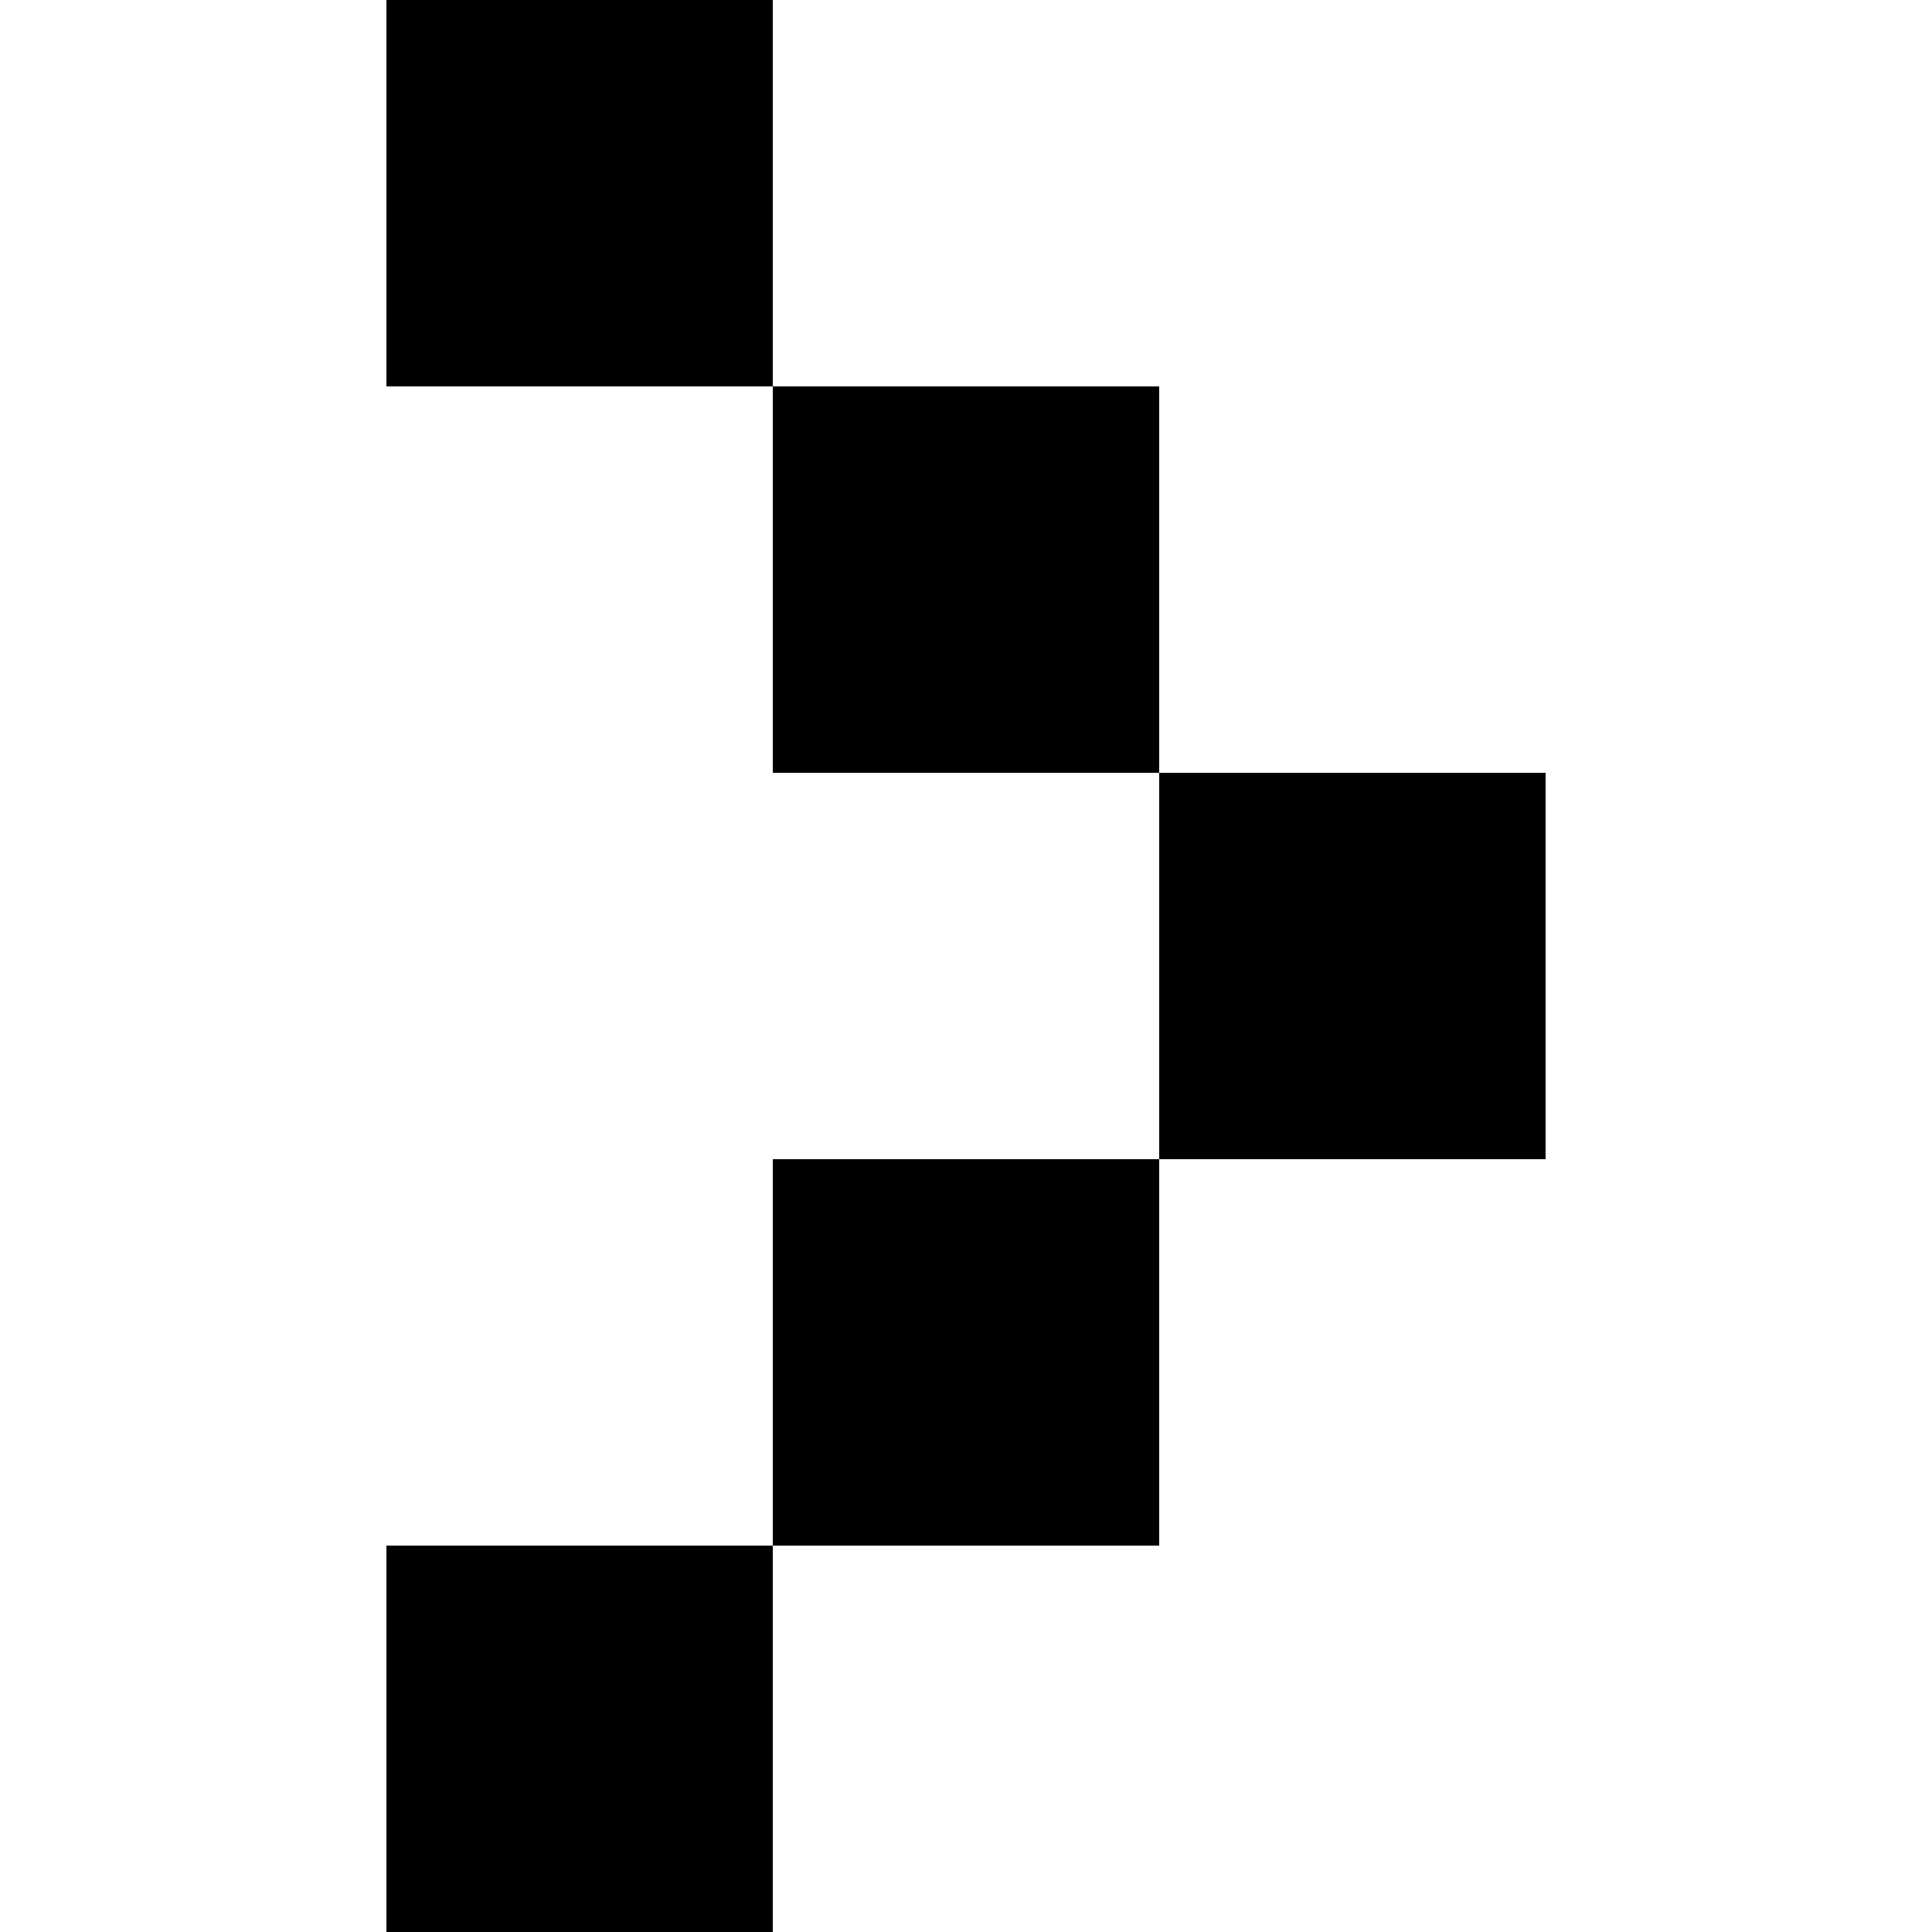
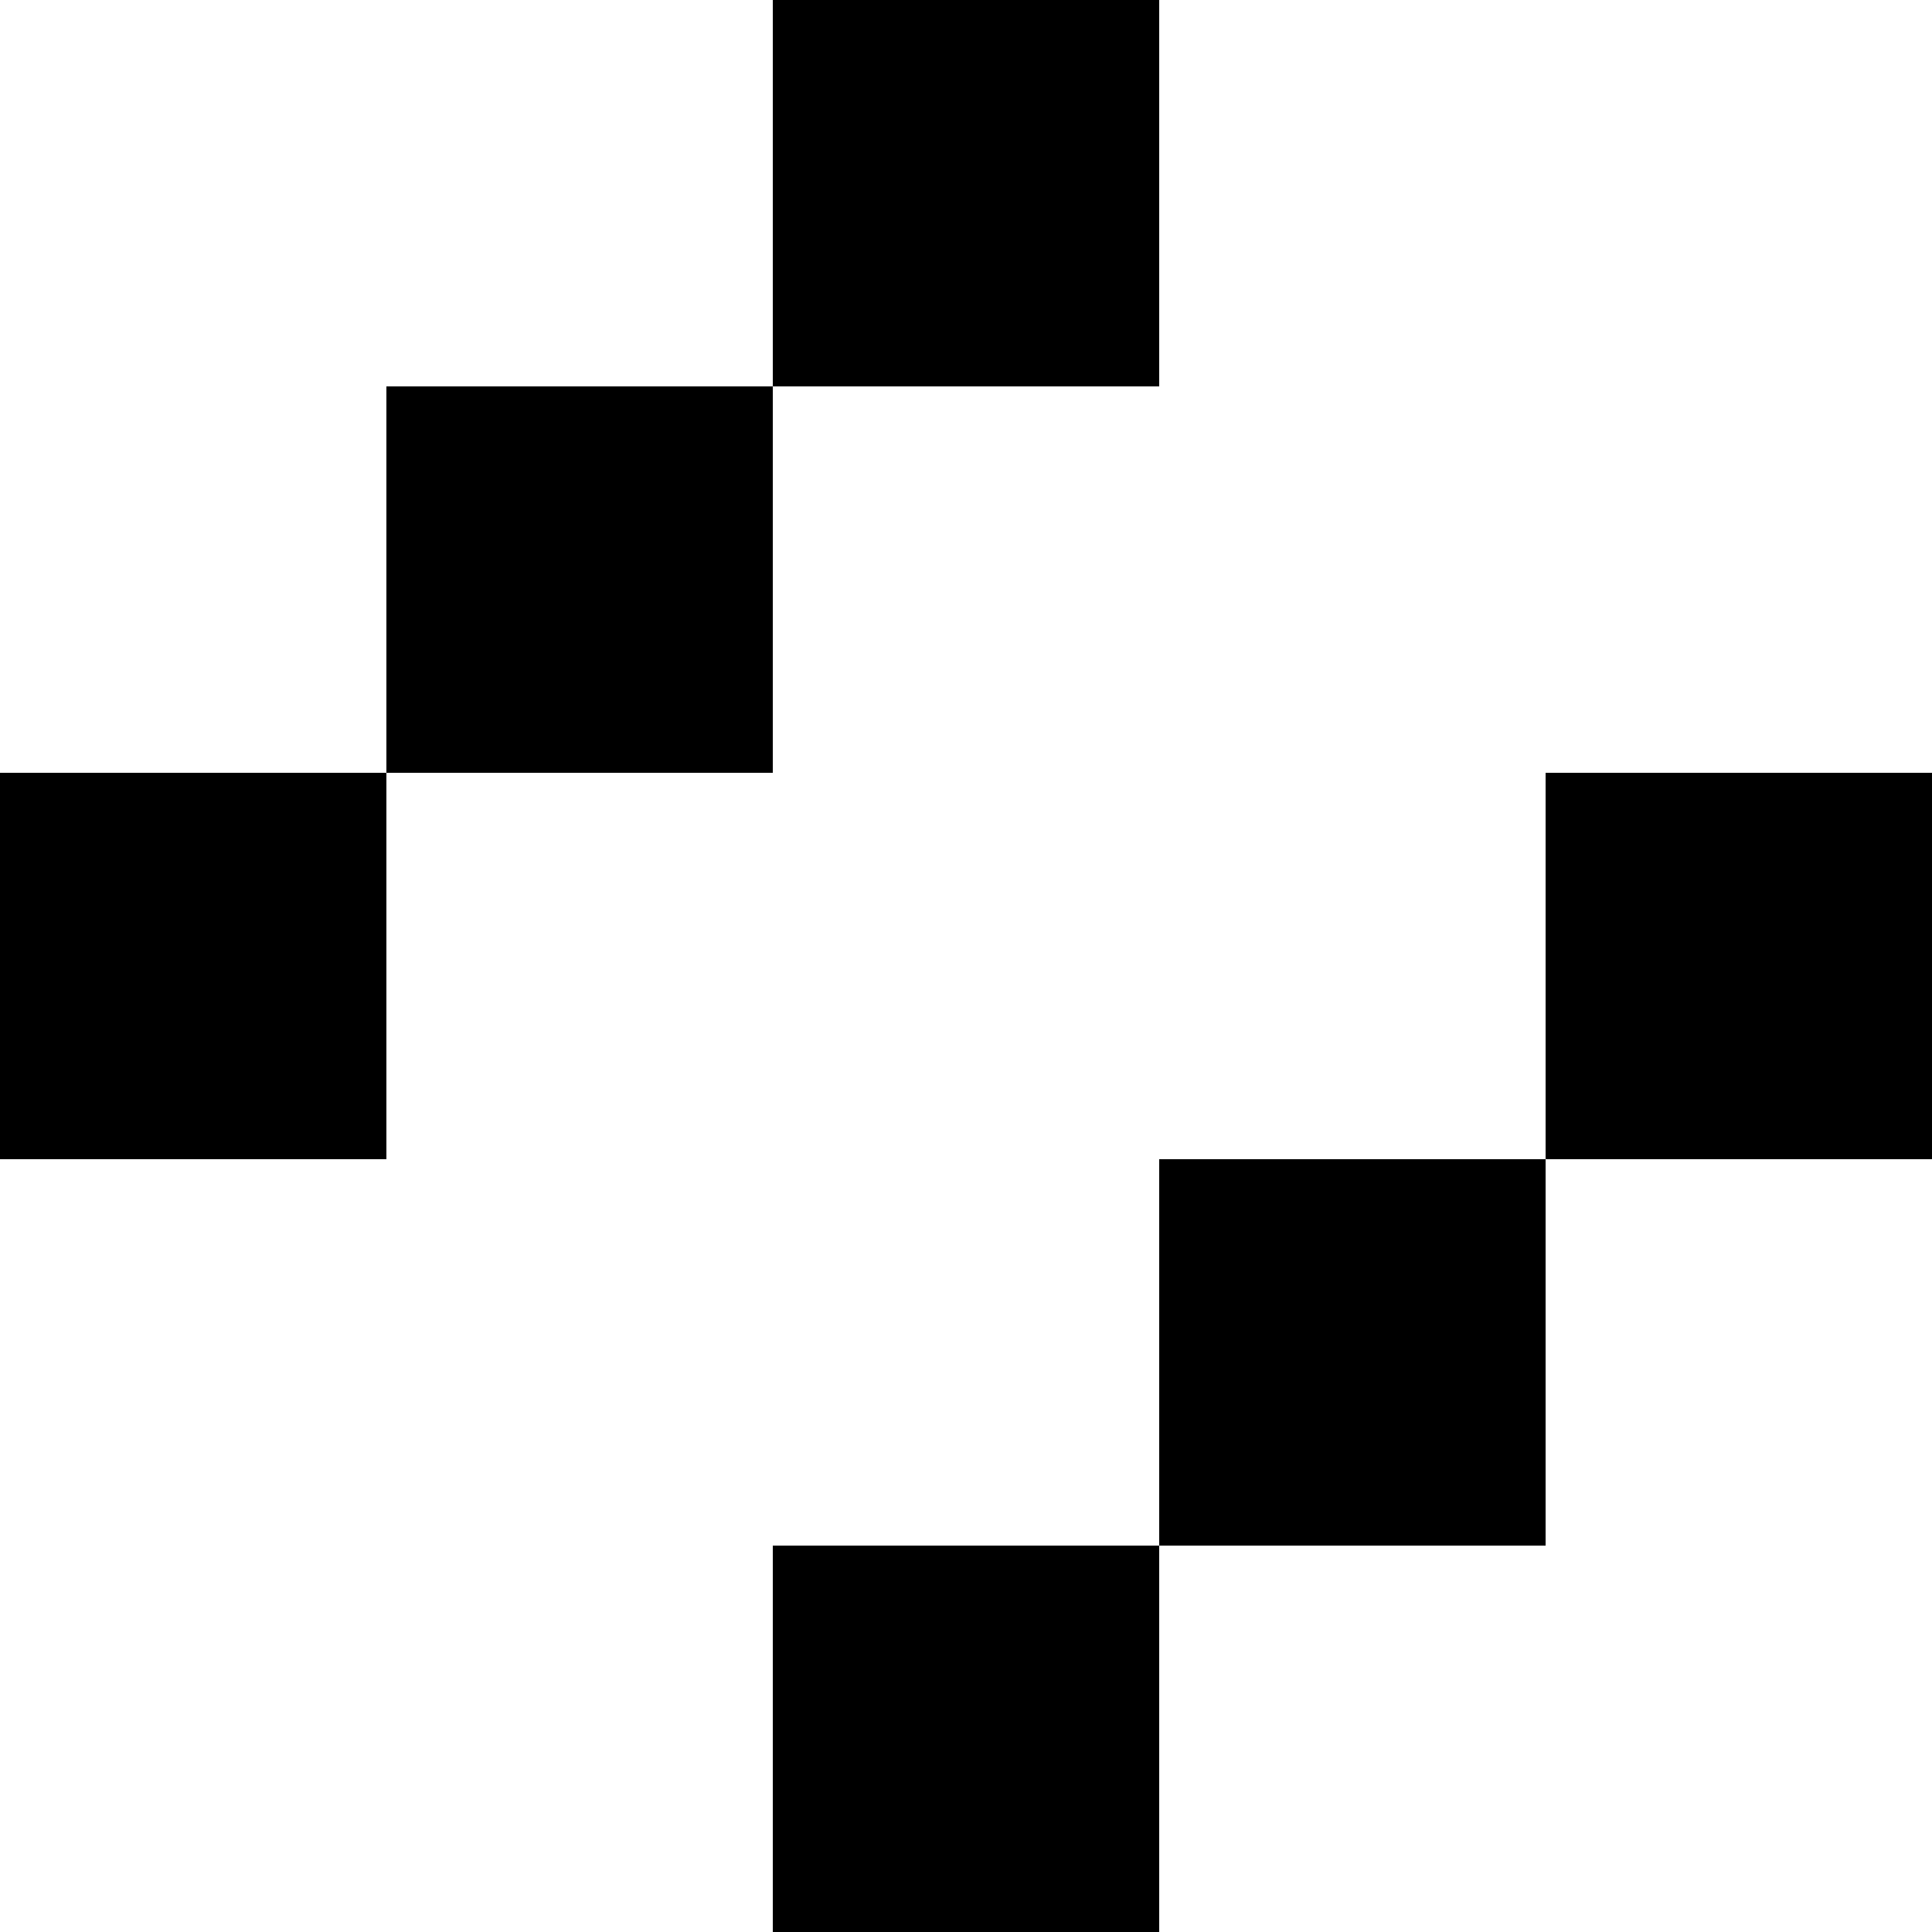
<svg xmlns="http://www.w3.org/2000/svg" width="2048" zoomAndPan="magnify" viewBox="0 0 1536 1536" height="2048" preserveAspectRatio="xMidYMid meet" version="1.0">
  <defs>
-     <clipPath id="c8161bbc15">
-       <path d="M 0.199 1228.801 L 307.398 1228.801 L 307.398 1536 L 0.199 1536 Z M 0.199 1228.801 " clip-rule="nonzero" />
+     <clipPath id="1e3474d978">
+       <path d="M 0 614.398 L 307.199 614.398 L 307.199 921.602 L 0 921.602 Z M 0 614.398 " clip-rule="nonzero" />
    </clipPath>
-     <clipPath id="1efbd7adda">
-       <path d="M 0.199 0.801 L 307.398 0.801 L 307.398 308 L 0.199 308 Z M 0.199 0.801 " clip-rule="nonzero" />
+     <clipPath id="c8a8b638a4">
+       <path d="M 0 0.398 L 307.199 0.398 L 307.199 307.602 L 0 307.602 Z M 0 0.398 " clip-rule="nonzero" />
    </clipPath>
-     <clipPath id="9e6b09f1b4">
+     <clipPath id="6aa06fdec3">
      <rect x="0" width="308" y="0" height="308" />
    </clipPath>
-     <clipPath id="8e6f3bbde8">
-       <path d="M 307.398 921.602 L 614.602 921.602 L 614.602 1228.801 L 307.398 1228.801 Z M 307.398 921.602 " clip-rule="nonzero" />
+     <clipPath id="5cccd9c8a9">
+       <path d="M 307.199 307.199 L 614.398 307.199 L 614.398 614.398 L 307.199 614.398 Z M 307.199 307.199 " clip-rule="nonzero" />
    </clipPath>
-     <clipPath id="dad01e7362">
-       <path d="M 0.398 0.602 L 307.602 0.602 L 307.602 307.801 L 0.398 307.801 Z M 0.398 0.602 " clip-rule="nonzero" />
+     <clipPath id="6045b249ef">
+       <path d="M 0.199 0.199 L 307.398 0.199 L 307.398 307.398 L 0.199 307.398 Z M 0.199 0.199 " clip-rule="nonzero" />
    </clipPath>
-     <clipPath id="cb065a1c50">
+     <clipPath id="1907f244c9">
      <rect x="0" width="308" y="0" height="308" />
    </clipPath>
-     <clipPath id="0998b79f51">
-       <path d="M 614.602 614.398 L 921.801 614.398 L 921.801 921.602 L 614.602 921.602 Z M 614.602 614.398 " clip-rule="nonzero" />
+     <clipPath id="f412c6dabb">
+       <path d="M 614.398 0 L 921.602 0 L 921.602 307.199 L 614.398 307.199 Z M 614.398 0 " clip-rule="nonzero" />
    </clipPath>
-     <clipPath id="5526463a86">
-       <path d="M 0.602 0.398 L 307.801 0.398 L 307.801 307.602 L 0.602 307.602 Z M 0.602 0.398 " clip-rule="nonzero" />
+     <clipPath id="d374f268ed">
+       <path d="M 0.398 0 L 307.602 0 L 307.602 307.199 L 0.398 307.199 Z M 0.398 0 " clip-rule="nonzero" />
    </clipPath>
-     <clipPath id="cc85712d3d">
+     <clipPath id="678da0f667">
      <rect x="0" width="308" y="0" height="308" />
    </clipPath>
-     <clipPath id="24788ebfdd">
-       <path d="M 307.398 307.199 L 614.602 307.199 L 614.602 614.398 L 307.398 614.398 Z M 307.398 307.199 " clip-rule="nonzero" />
+     <clipPath id="eb58412baa">
+       <path d="M 921.602 921.602 L 1228.801 921.602 L 1228.801 1228.801 L 921.602 1228.801 Z M 921.602 921.602 " clip-rule="nonzero" />
    </clipPath>
-     <clipPath id="7e8ef6b37a">
-       <path d="M 0.398 0.199 L 307.602 0.199 L 307.602 307.398 L 0.398 307.398 Z M 0.398 0.199 " clip-rule="nonzero" />
+     <clipPath id="f98b80aed8">
+       <path d="M 0.602 0.602 L 307.801 0.602 L 307.801 307.801 L 0.602 307.801 Z M 0.602 0.602 " clip-rule="nonzero" />
    </clipPath>
-     <clipPath id="c090eb1acf">
+     <clipPath id="2cc7332929">
      <rect x="0" width="308" y="0" height="308" />
    </clipPath>
-     <clipPath id="2575a64438">
-       <path d="M 0.199 0 L 307.398 0 L 307.398 307.199 L 0.199 307.199 Z M 0.199 0 " clip-rule="nonzero" />
+     <clipPath id="d0a9a69de4">
+       <path d="M 614.398 1228.801 L 921.602 1228.801 L 921.602 1536 L 614.398 1536 Z M 614.398 1228.801 " clip-rule="nonzero" />
    </clipPath>
-     <clipPath id="9bb4d8df7b">
-       <path d="M 0.199 0 L 307.398 0 L 307.398 307.199 L 0.199 307.199 Z M 0.199 0 " clip-rule="nonzero" />
+     <clipPath id="c964f06c0b">
+       <path d="M 0.398 0.801 L 307.602 0.801 L 307.602 308 L 0.398 308 Z M 0.398 0.801 " clip-rule="nonzero" />
    </clipPath>
-     <clipPath id="0bec21790e">
+     <clipPath id="68fd608e4f">
      <rect x="0" width="308" y="0" height="308" />
    </clipPath>
-     <clipPath id="cc7f8a03dd">
-       <rect x="0" width="922" y="0" height="1536" />
+     <clipPath id="3ac75cf8ed">
+       <path d="M 1228.801 614.398 L 1536 614.398 L 1536 921.602 L 1228.801 921.602 Z M 1228.801 614.398 " clip-rule="nonzero" />
+     </clipPath>
+     <clipPath id="fa9c69f877">
+       <path d="M 0.801 0.398 L 308 0.398 L 308 307.602 L 0.801 307.602 Z M 0.801 0.398 " clip-rule="nonzero" />
+     </clipPath>
+     <clipPath id="29c0a3bd66">
+       <rect x="0" width="308" y="0" height="308" />
+     </clipPath>
+     <clipPath id="b13a73a65b">
+       <rect x="0" width="1536" y="0" height="1536" />
    </clipPath>
  </defs>
-   <g transform="matrix(1, 0, 0, 1, 307, -0.000000000000122336)">
-     <g clip-path="url(#cc7f8a03dd)">
-       <g clip-path="url(#c8161bbc15)">
-         <g transform="matrix(1, 0, 0, 1, 0, 1228)">
-           <g clip-path="url(#9e6b09f1b4)">
-             <g clip-path="url(#1efbd7adda)">
-               <path fill="#000000" d="M 0.199 0.801 L 307.398 0.801 L 307.398 308 L 0.199 308 Z M 0.199 0.801 " fill-opacity="1" fill-rule="nonzero" />
+   <g transform="matrix(1, 0, 0, 1, 0, -0.000000000000122336)">
+     <g clip-path="url(#b13a73a65b)">
+       <g clip-path="url(#1e3474d978)">
+         <g transform="matrix(1, 0, 0, 1, 0, 614)">
+           <g clip-path="url(#6aa06fdec3)">
+             <g clip-path="url(#c8a8b638a4)">
+               <path fill="#000000" d="M 0 0.398 L 307.199 0.398 L 307.199 307.602 L 0 307.602 Z M 0 0.398 " fill-opacity="1" fill-rule="nonzero" />
            </g>
          </g>
        </g>
      </g>
-       <g clip-path="url(#8e6f3bbde8)">
-         <g transform="matrix(1, 0, 0, 1, 307, 921)">
-           <g clip-path="url(#cb065a1c50)">
-             <g clip-path="url(#dad01e7362)">
-               <path fill="#000000" d="M 0.398 0.602 L 307.602 0.602 L 307.602 307.801 L 0.398 307.801 Z M 0.398 0.602 " fill-opacity="1" fill-rule="nonzero" />
+       <g clip-path="url(#5cccd9c8a9)">
+         <g transform="matrix(1, 0, 0, 1, 307, 307)">
+           <g clip-path="url(#1907f244c9)">
+             <g clip-path="url(#6045b249ef)">
+               <path fill="#000000" d="M 0.199 0.199 L 307.398 0.199 L 307.398 307.398 L 0.199 307.398 Z M 0.199 0.199 " fill-opacity="1" fill-rule="nonzero" />
            </g>
          </g>
        </g>
      </g>
-       <g clip-path="url(#0998b79f51)">
-         <g transform="matrix(1, 0, 0, 1, 614, 614)">
-           <g clip-path="url(#cc85712d3d)">
-             <g clip-path="url(#5526463a86)">
-               <path fill="#000000" d="M 0.602 0.398 L 307.801 0.398 L 307.801 307.602 L 0.602 307.602 Z M 0.602 0.398 " fill-opacity="1" fill-rule="nonzero" />
+       <g clip-path="url(#f412c6dabb)">
+         <g transform="matrix(1, 0, 0, 1, 614, -0.000000000000122336)">
+           <g clip-path="url(#678da0f667)">
+             <g clip-path="url(#d374f268ed)">
+               <path fill="#000000" d="M 0.398 0 L 307.602 0 L 307.602 307.199 L 0.398 307.199 Z M 0.398 0 " fill-opacity="1" fill-rule="nonzero" />
            </g>
          </g>
        </g>
      </g>
-       <g clip-path="url(#24788ebfdd)">
-         <g transform="matrix(1, 0, 0, 1, 307, 307)">
-           <g clip-path="url(#c090eb1acf)">
-             <g clip-path="url(#7e8ef6b37a)">
-               <path fill="#000000" d="M 0.398 0.199 L 307.602 0.199 L 307.602 307.398 L 0.398 307.398 Z M 0.398 0.199 " fill-opacity="1" fill-rule="nonzero" />
+       <g clip-path="url(#eb58412baa)">
+         <g transform="matrix(1, 0, 0, 1, 921, 921)">
+           <g clip-path="url(#2cc7332929)">
+             <g clip-path="url(#f98b80aed8)">
+               <path fill="#000000" d="M 0.602 0.602 L 307.801 0.602 L 307.801 307.801 L 0.602 307.801 Z M 0.602 0.602 " fill-opacity="1" fill-rule="nonzero" />
            </g>
          </g>
        </g>
      </g>
-       <g clip-path="url(#2575a64438)">
-         <g transform="matrix(1, 0, 0, 1, 0, -0.000000000000122336)">
-           <g clip-path="url(#0bec21790e)">
-             <g clip-path="url(#9bb4d8df7b)">
-               <path fill="#000000" d="M 0.199 0 L 307.398 0 L 307.398 307.199 L 0.199 307.199 Z M 0.199 0 " fill-opacity="1" fill-rule="nonzero" />
+       <g clip-path="url(#d0a9a69de4)">
+         <g transform="matrix(1, 0, 0, 1, 614, 1228)">
+           <g clip-path="url(#68fd608e4f)">
+             <g clip-path="url(#c964f06c0b)">
+               <path fill="#000000" d="M 0.398 0.801 L 307.602 0.801 L 307.602 308 L 0.398 308 Z M 0.398 0.801 " fill-opacity="1" fill-rule="nonzero" />
+             </g>
+           </g>
+         </g>
+       </g>
+       <g clip-path="url(#3ac75cf8ed)">
+         <g transform="matrix(1, 0, 0, 1, 1228, 614)">
+           <g clip-path="url(#29c0a3bd66)">
+             <g clip-path="url(#fa9c69f877)">
+               <path fill="#000000" d="M 0.801 0.398 L 308 0.398 L 308 307.602 L 0.801 307.602 Z M 0.801 0.398 " fill-opacity="1" fill-rule="nonzero" />
            </g>
          </g>
        </g>
      </g>
    </g>
  </g>
</svg>
